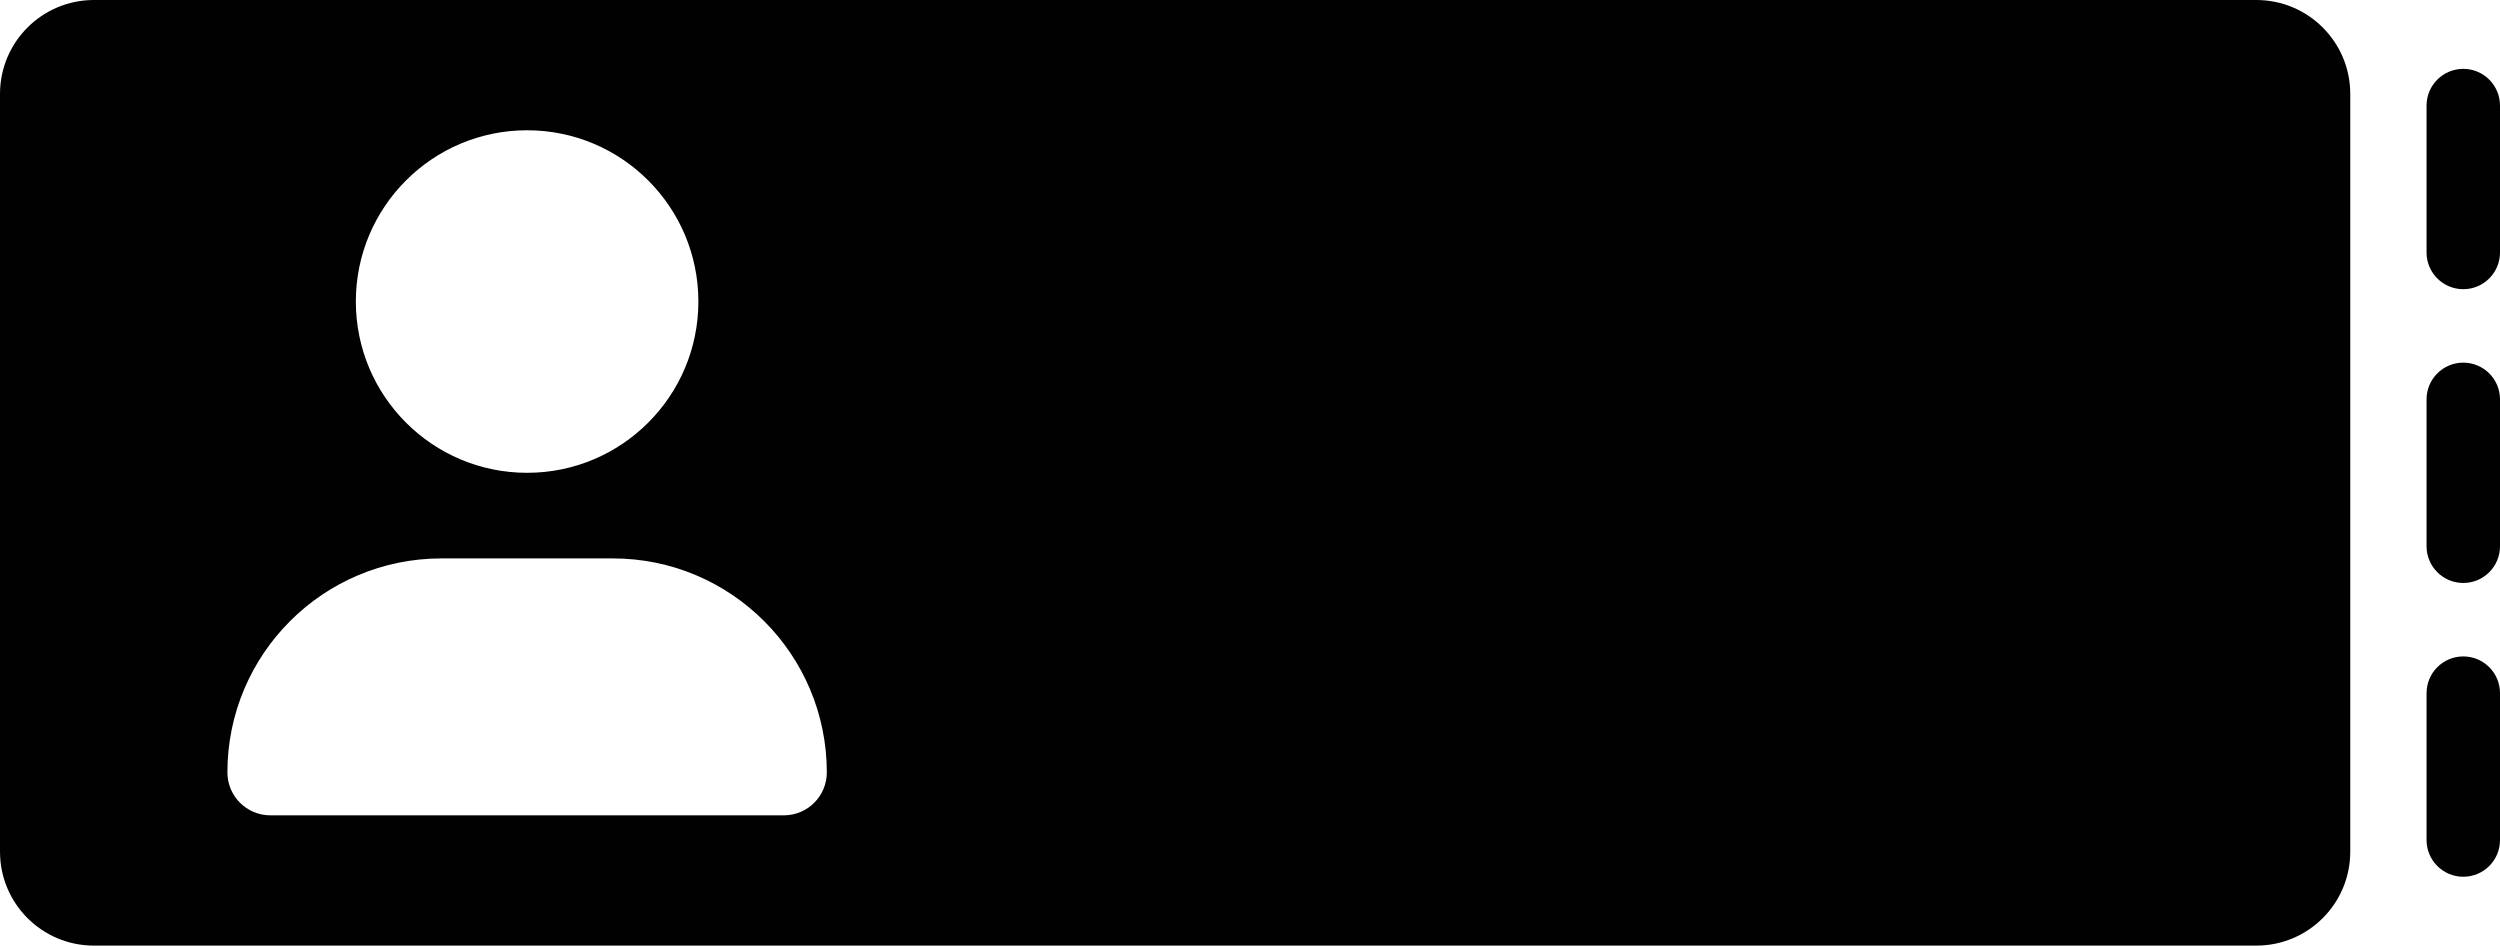
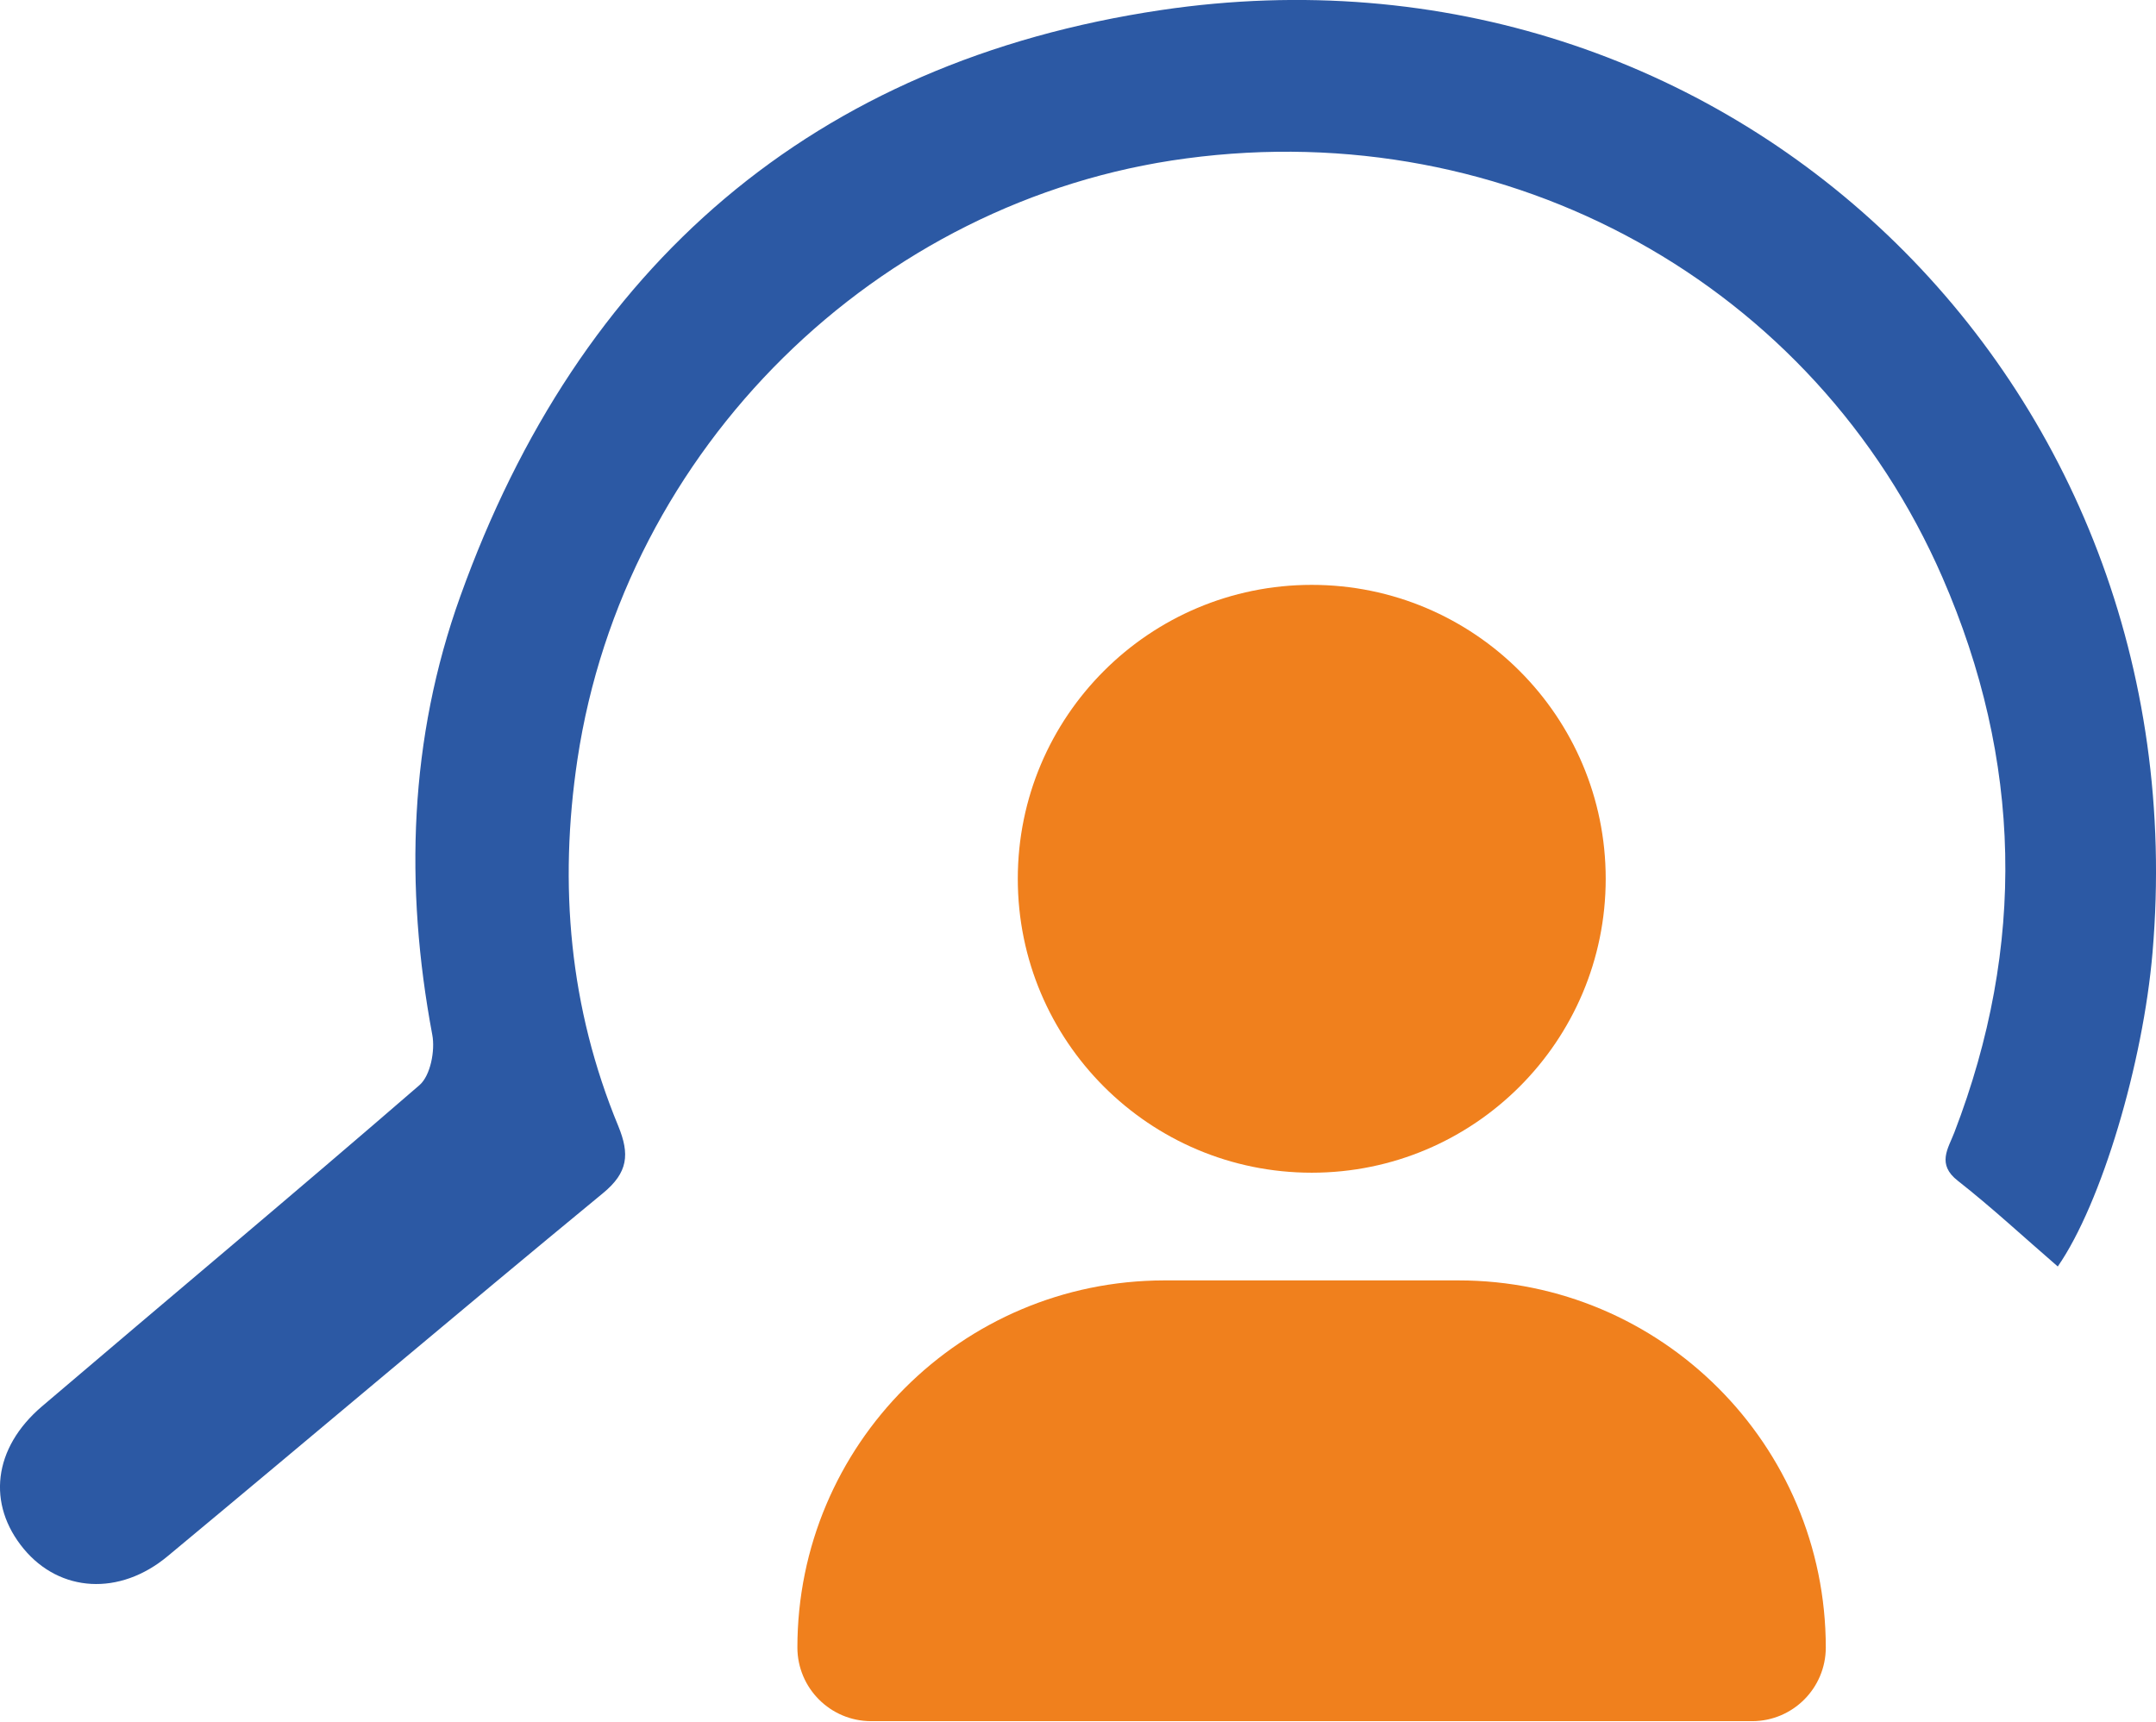
- <svg xmlns="http://www.w3.org/2000/svg" viewBox="0 0 544.62 206">
+ <svg xmlns="http://www.w3.org/2000/svg" viewBox="0 0 268.22 214.16">
  <defs>
-     <style>.cls-1{fill:#010101;}</style>
+     <style>.cls-1{fill:#2c59a4;}.cls-2{fill:#f0801d;}</style>
  </defs>
  <g id="Calque_2" data-name="Calque 2">
    <g id="Calque_1-2" data-name="Calque 1">
-       <path class="cls-1" d="M491.54,0H20.46A20.46,20.46,0,0,0,0,20.46V185.54A20.46,20.46,0,0,0,20.46,206H491.54A20.46,20.46,0,0,0,512,185.54V20.46A20.46,20.46,0,0,0,491.54,0ZM114.83,28.38A37.31,37.31,0,1,1,77.52,65.69,37.31,37.31,0,0,1,114.83,28.38Zm56,149.24H58.87a9.36,9.36,0,0,1-9.33-9.33,46.62,46.62,0,0,1,46.63-46.64h37.31a46.63,46.63,0,0,1,46.64,46.64A9.36,9.36,0,0,1,170.79,177.62Z" />
-       <path class="cls-1" d="M544.62,23a8,8,0,0,0-16,0V55a8,8,0,0,0,16,0Z" />
-       <path class="cls-1" d="M536.62,79a8,8,0,0,0-8,8v32a8,8,0,0,0,16,0V87A8,8,0,0,0,536.62,79Z" />
-       <path class="cls-1" d="M544.62,151a8,8,0,0,0-16,0v32a8,8,0,0,0,16,0Z" />
+       <path class="cls-1" d="M256,157.58c-4.27-3.69-8.22-7.36-12.44-10.67-2.64-2.06-1.2-4-.43-6,8.94-23.23,8.43-46.31-1.48-69.07-15.9-36.52-53.94-57.5-94.07-52.13C109,24.83,77.65,55.83,71.84,94.47c-2.35,15.67-1,30.94,5.08,45.64,1.43,3.5,1.23,5.77-1.91,8.35C56.87,163.4,38.94,178.6,20.86,193.62c-6,5-13.42,4.5-17.9-.9C-1.65,187.16-.86,180.18,5.2,175c15.65-13.34,31.44-26.53,47-40,1.35-1.18,1.95-4.28,1.58-6.24-3.47-18.52-2.88-36.87,3.49-54.58C72.05,33,101.18,7.69,144.46,1.25,215-9.23,273.87,47.38,267.79,118.5,266.61,132.3,261.45,149.71,256,157.58Z" />
+       <path class="cls-2" d="M99.2,205a9.18,9.18,0,0,0,9.15,9.15H218a9.17,9.17,0,0,0,9.14-9.15h0a45.69,45.69,0,0,0-45.7-45.69h-36.6A45.69,45.69,0,0,0,99.2,205Z" />
+       <circle class="cls-2" cx="163.19" cy="109.34" r="36.57" />
    </g>
  </g>
</svg>
